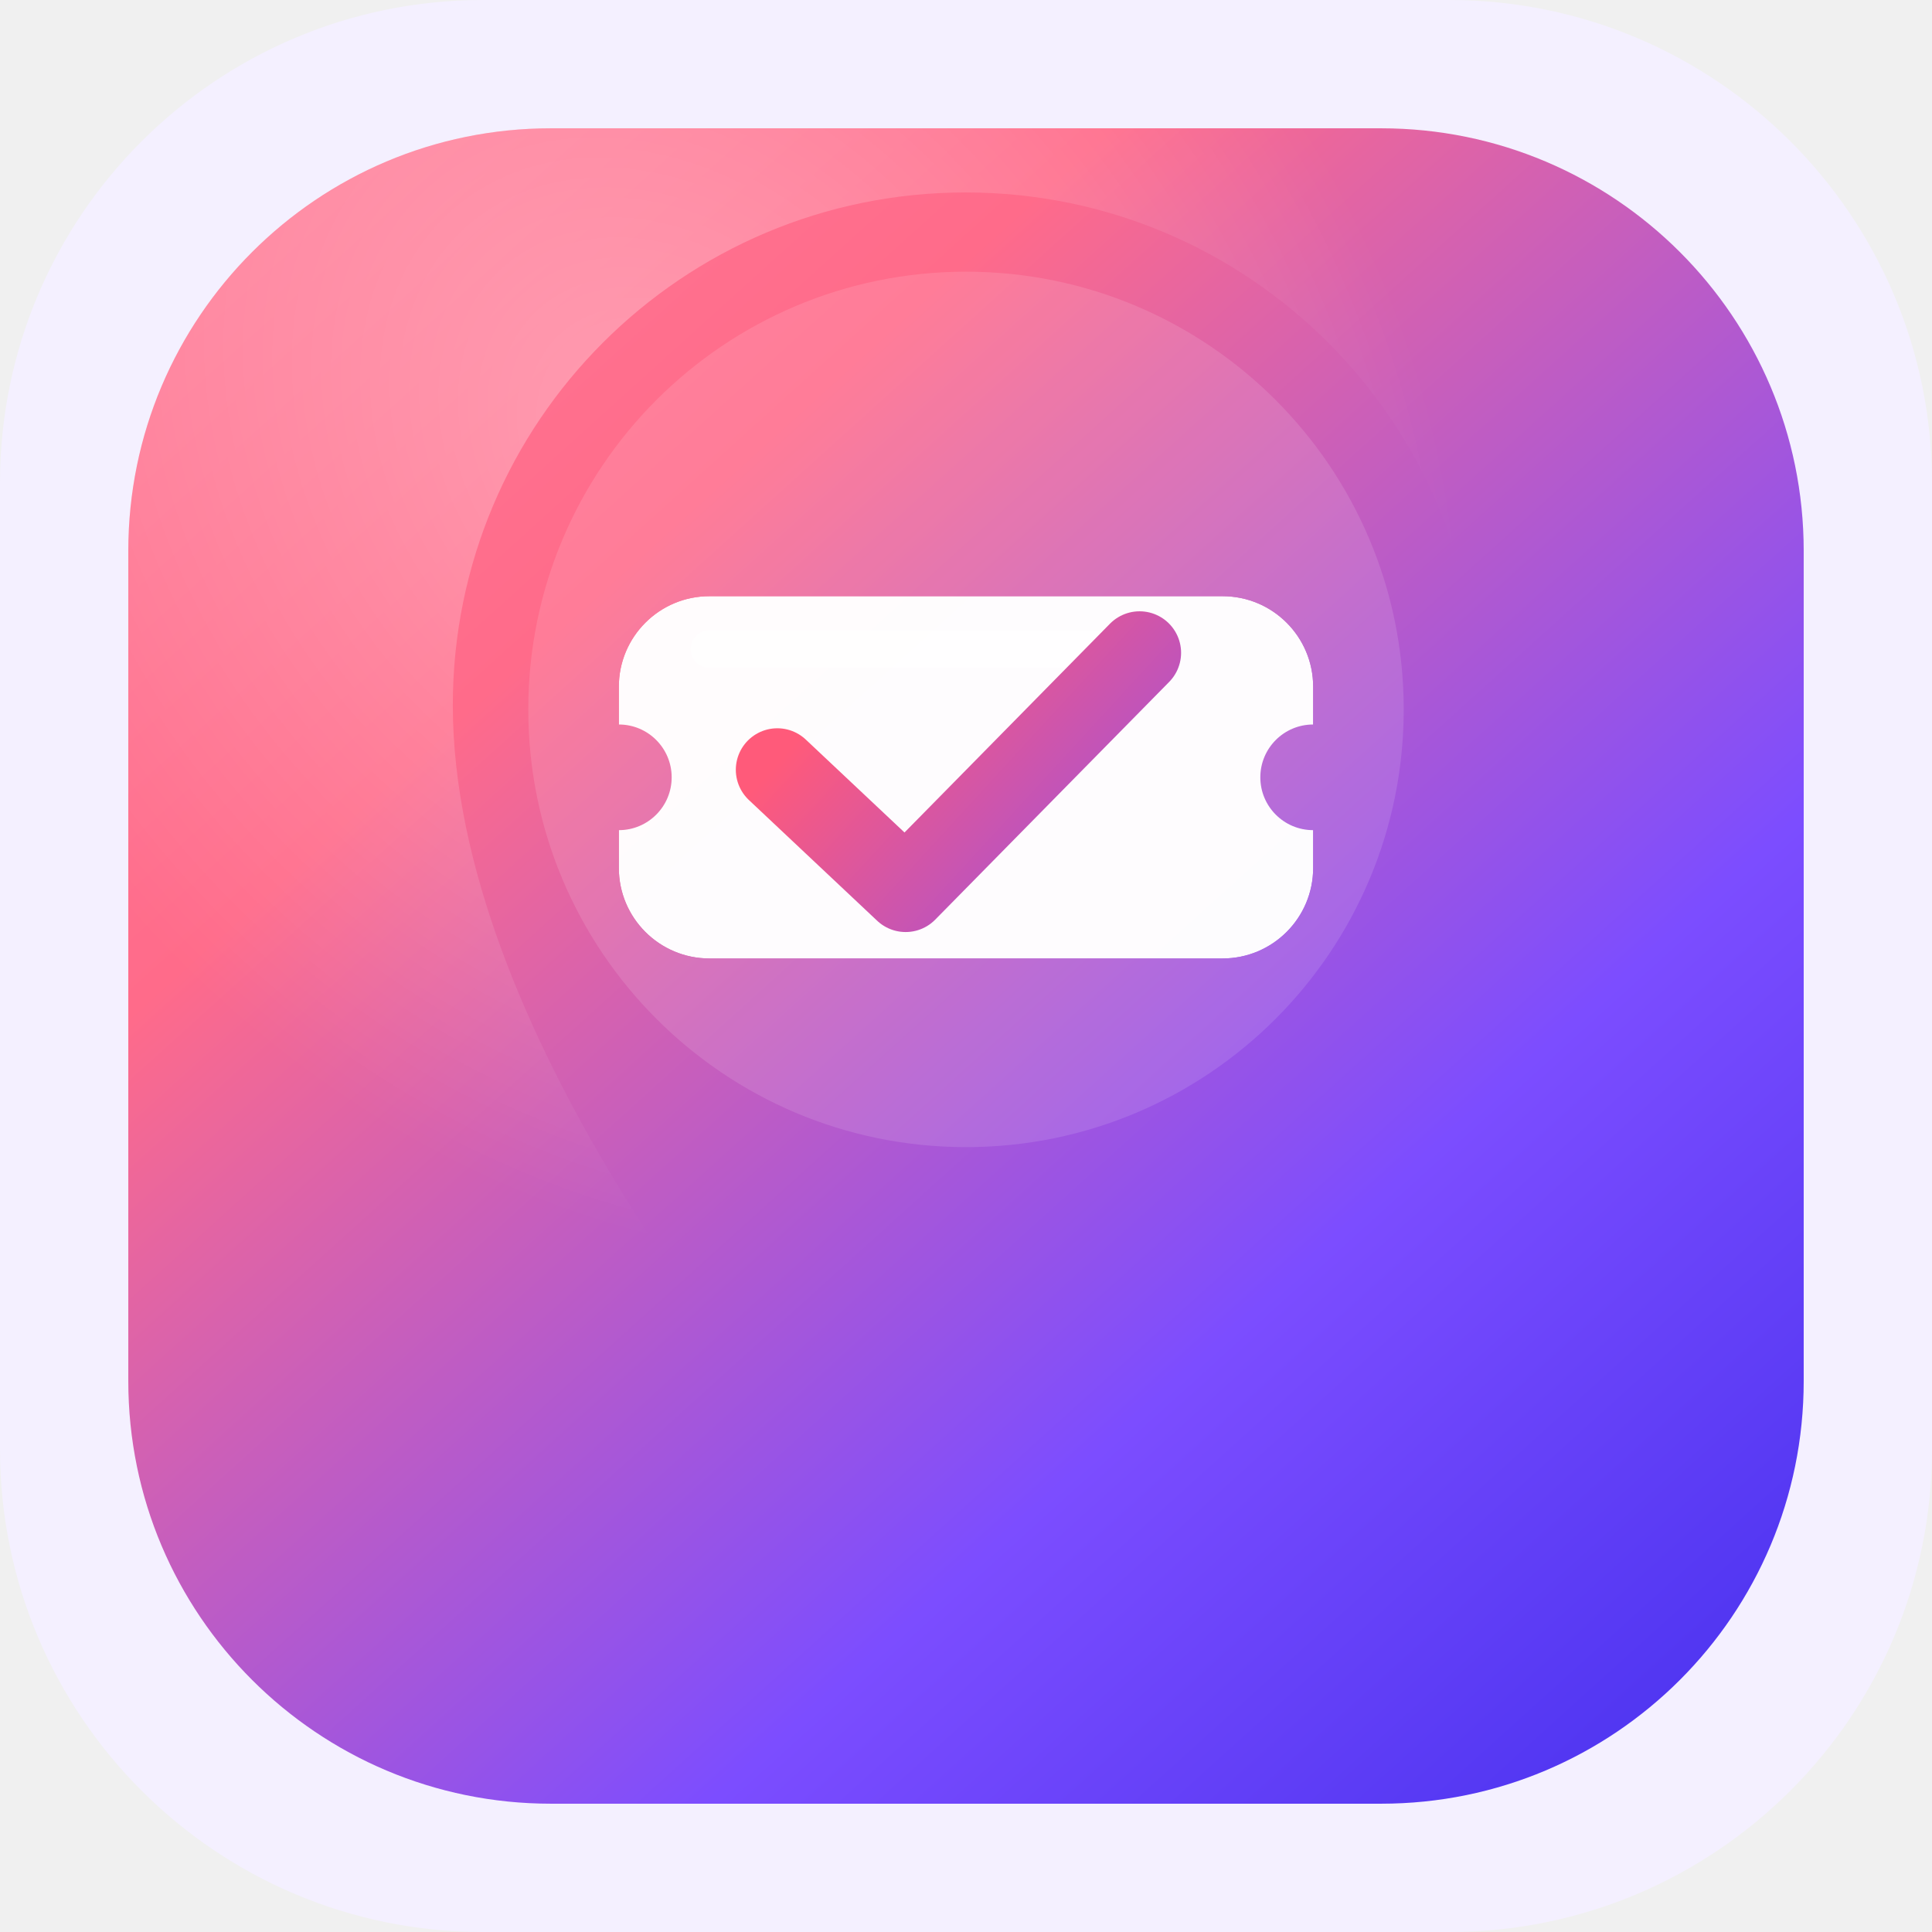
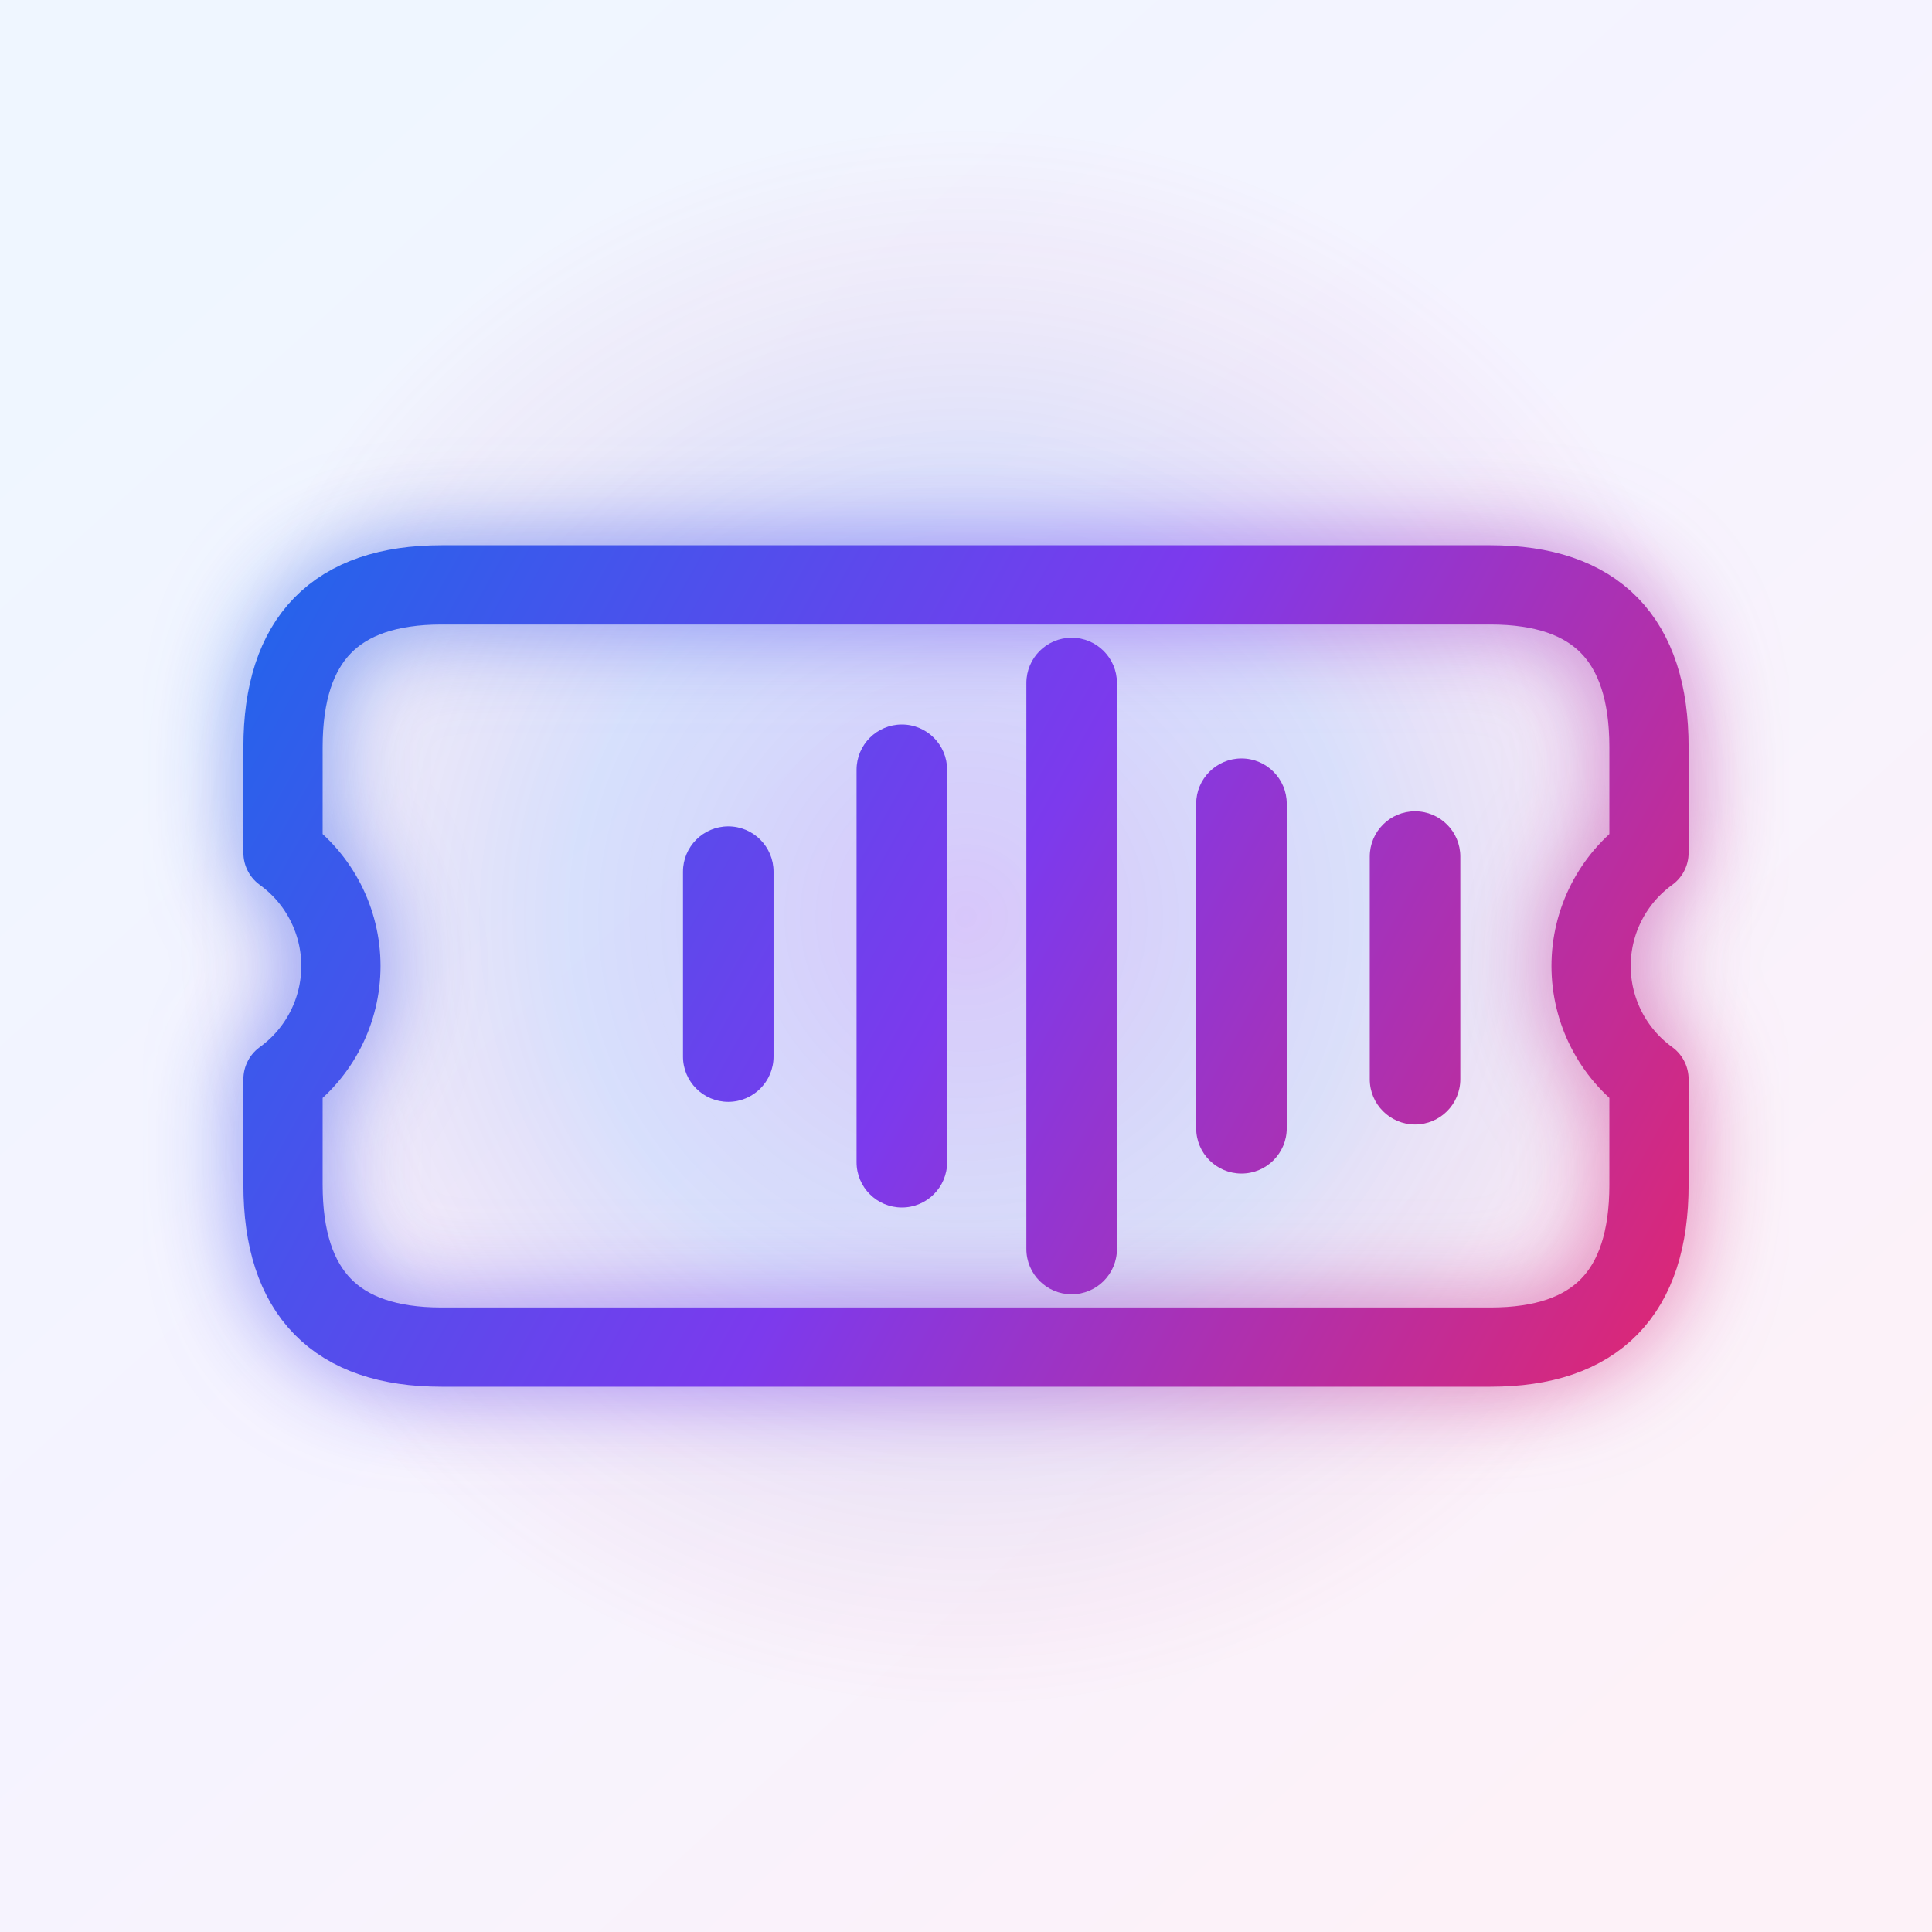
<svg xmlns="http://www.w3.org/2000/svg" width="512" height="512" viewBox="0 0 512 512" fill="none">
  <defs>
-     <linearGradient id="siteIconBgHd" x1="68" y1="42" x2="444" y2="458" gradientUnits="userSpaceOnUse">
-       <stop stop-color="#FF7A96" />
-       <stop offset="0.26" stop-color="#FF6B8A" />
-       <stop offset="0.72" stop-color="#7C4DFF" />
-       <stop offset="1" stop-color="#4F35F1" />
+     <linearGradient id="tileBg" x1="68" y1="42" x2="444" y2="458" gradientUnits="userSpaceOnUse">
+       <stop stop-color="#EFF6FF" />
+       <stop offset="0.46" stop-color="#F5F3FF" />
+       <stop offset="1" stop-color="#FDF2F8" />
    </linearGradient>
-     <radialGradient id="siteIconHighlightHd" cx="0" cy="0" r="1" gradientUnits="userSpaceOnUse" gradientTransform="translate(176 118) rotate(48) scale(238 188)">
-       <stop stop-color="#FFFFFF" stop-opacity="0.32" />
-       <stop offset="1" stop-color="#FFFFFF" stop-opacity="0" />
+     <radialGradient id="tileGlow" cx="0" cy="0" r="1" gradientUnits="userSpaceOnUse" gradientTransform="translate(256 243) rotate(90) scale(210)">
+       <stop stop-color="#7c3aed" stop-opacity="0.24" />
+       <stop offset="0.5" stop-color="#2563eb" stop-opacity="0.14" />
+       <stop offset="1" stop-color="#db2777" stop-opacity="0" />
    </radialGradient>
-     <linearGradient id="siteIconCheckHd" x1="206" y1="202" x2="302" y2="290" gradientUnits="userSpaceOnUse">
-       <stop stop-color="#FF5A7A" />
-       <stop offset="1" stop-color="#7C4DFF" />
+     <linearGradient id="brandGradient" x1="74" y1="154" x2="438" y2="358" gradientUnits="userSpaceOnUse">
+       <stop stop-color="#2563eb" />
+       <stop offset="0.5" stop-color="#7c3aed" />
+       <stop offset="1" stop-color="#db2777" />
    </linearGradient>
-     <mask id="siteIconTicketMaskHd">
-       <rect x="164" y="158" width="184" height="96" rx="24" fill="white" />
-       <circle cx="164" cy="206" r="14" fill="black" />
-       <circle cx="348" cy="206" r="14" fill="black" />
-     </mask>
+     <filter id="glow" x="38" y="114" width="436" height="284" filterUnits="userSpaceOnUse" color-interpolation-filters="sRGB">
+       <feGaussianBlur stdDeviation="12" result="blur" />
+       <feComponentTransfer in="blur" result="softGlow">
+         <feFuncA type="linear" slope="0.62" />
+       </feComponentTransfer>
+       <feMerge>
+         <feMergeNode in="softGlow" />
+         <feMergeNode in="SourceGraphic" />
+       </feMerge>
+     </filter>
  </defs>
-   <rect width="512" height="512" rx="128" fill="#F4F0FF" />
-   <rect x="34" y="34" width="444" height="444" rx="112" fill="url(#siteIconBgHd)" />
-   <rect x="34" y="34" width="444" height="444" rx="112" fill="url(#siteIconHighlightHd)" />
-   <path d="M256 410C243.969 410 232.509 404.748 224.47 395.848C200.025 368.785 120 271.93 120 186.881C120 111.82 180.82 51 255.881 51C330.942 51 391.762 111.82 391.762 186.881C391.762 271.93 311.737 368.785 287.292 395.848C279.253 404.748 267.793 410 256 410Z" fill="url(#siteIconBgHd)" />
-   <circle cx="256" cy="188" r="116" fill="white" fill-opacity="0.12" />
-   <rect x="164" y="158" width="184" height="96" rx="24" fill="white" fill-opacity="0.98" mask="url(#siteIconTicketMaskHd)" />
-   <path d="M188 172H292" stroke="white" stroke-opacity="0.5" stroke-width="10" stroke-linecap="round" />
-   <path d="M206 204L240 236L302 173" stroke="url(#siteIconCheckHd)" stroke-width="22" stroke-linecap="round" stroke-linejoin="round" />
+   <rect width="512" height="512" fill="url(#tileBg)" />
+   <rect width="512" height="512" fill="url(#tileGlow)" />
+   <path d="M117 155H395Q437 155 437 198V226A37 37 0 0 0 437 286V314Q437 357 395 357H117Q75 357 75 314V286A37 37 0 0 0 75 226V198Q75 155 117 155Z" stroke="url(#brandGradient)" stroke-width="21" stroke-linecap="round" stroke-linejoin="round" filter="url(#glow)" />
+   <rect x="181" y="219" width="24" height="73" rx="12" fill="url(#brandGradient)" />
+   <rect x="227" y="192" width="24" height="128" rx="12" fill="url(#brandGradient)" />
+   <rect x="272" y="169" width="24" height="174" rx="12" fill="url(#brandGradient)" />
+   <rect x="317" y="201" width="24" height="110" rx="12" fill="url(#brandGradient)" />
+   <rect x="363" y="215" width="24" height="83" rx="12" fill="url(#brandGradient)" />
</svg>
